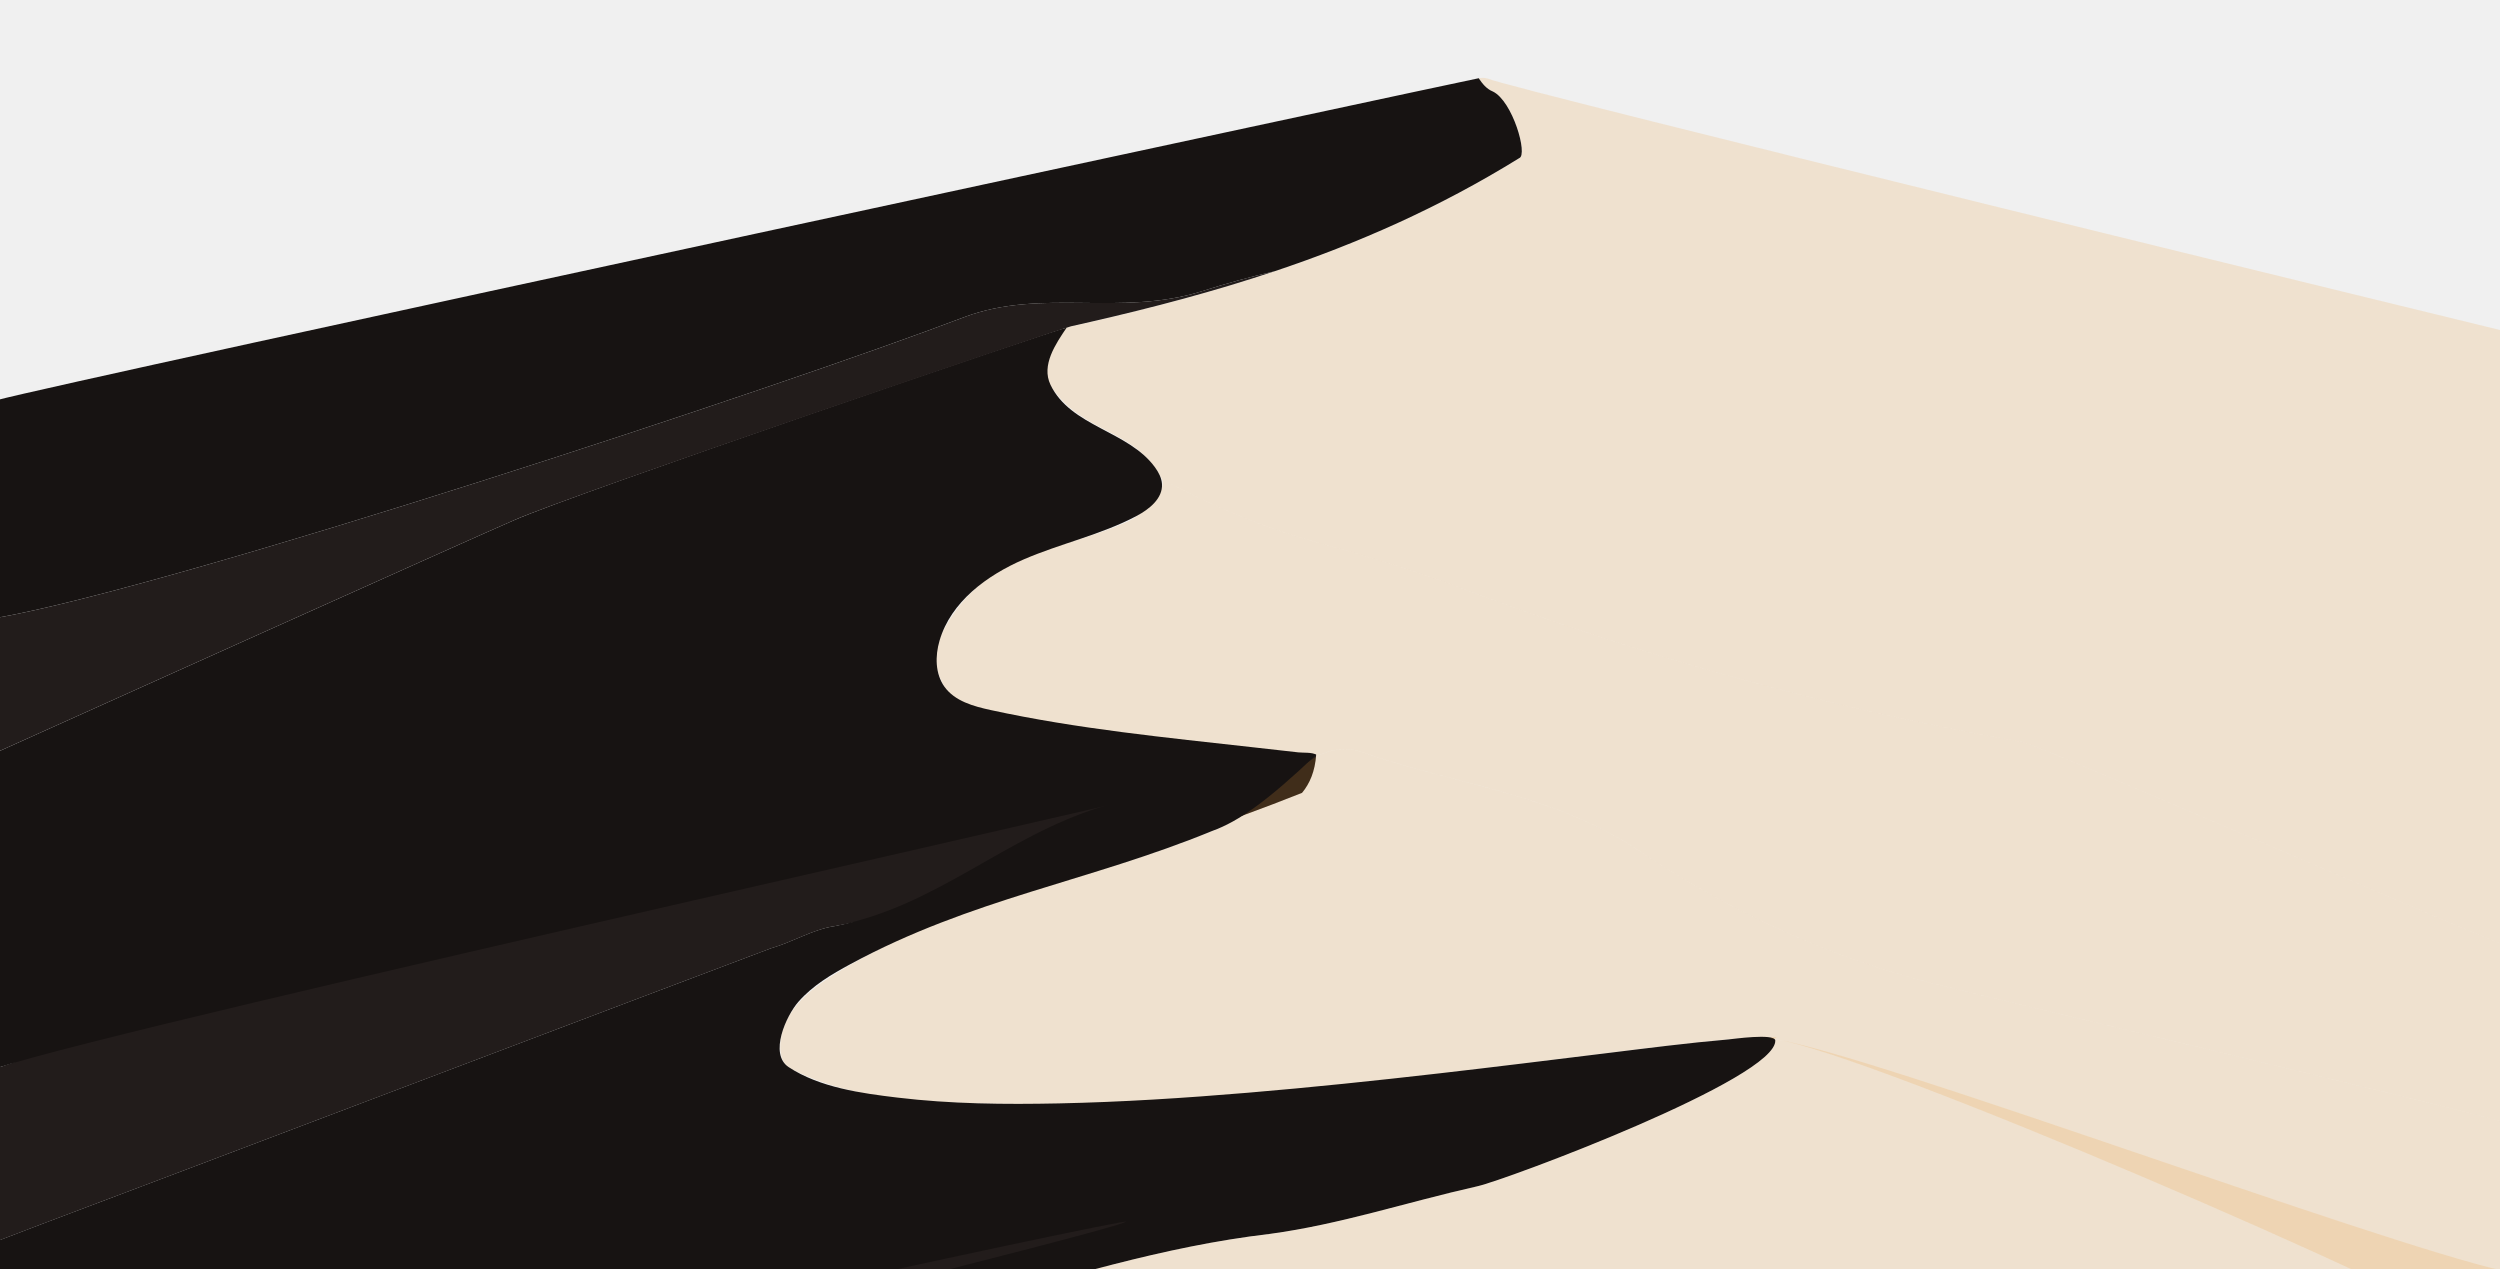
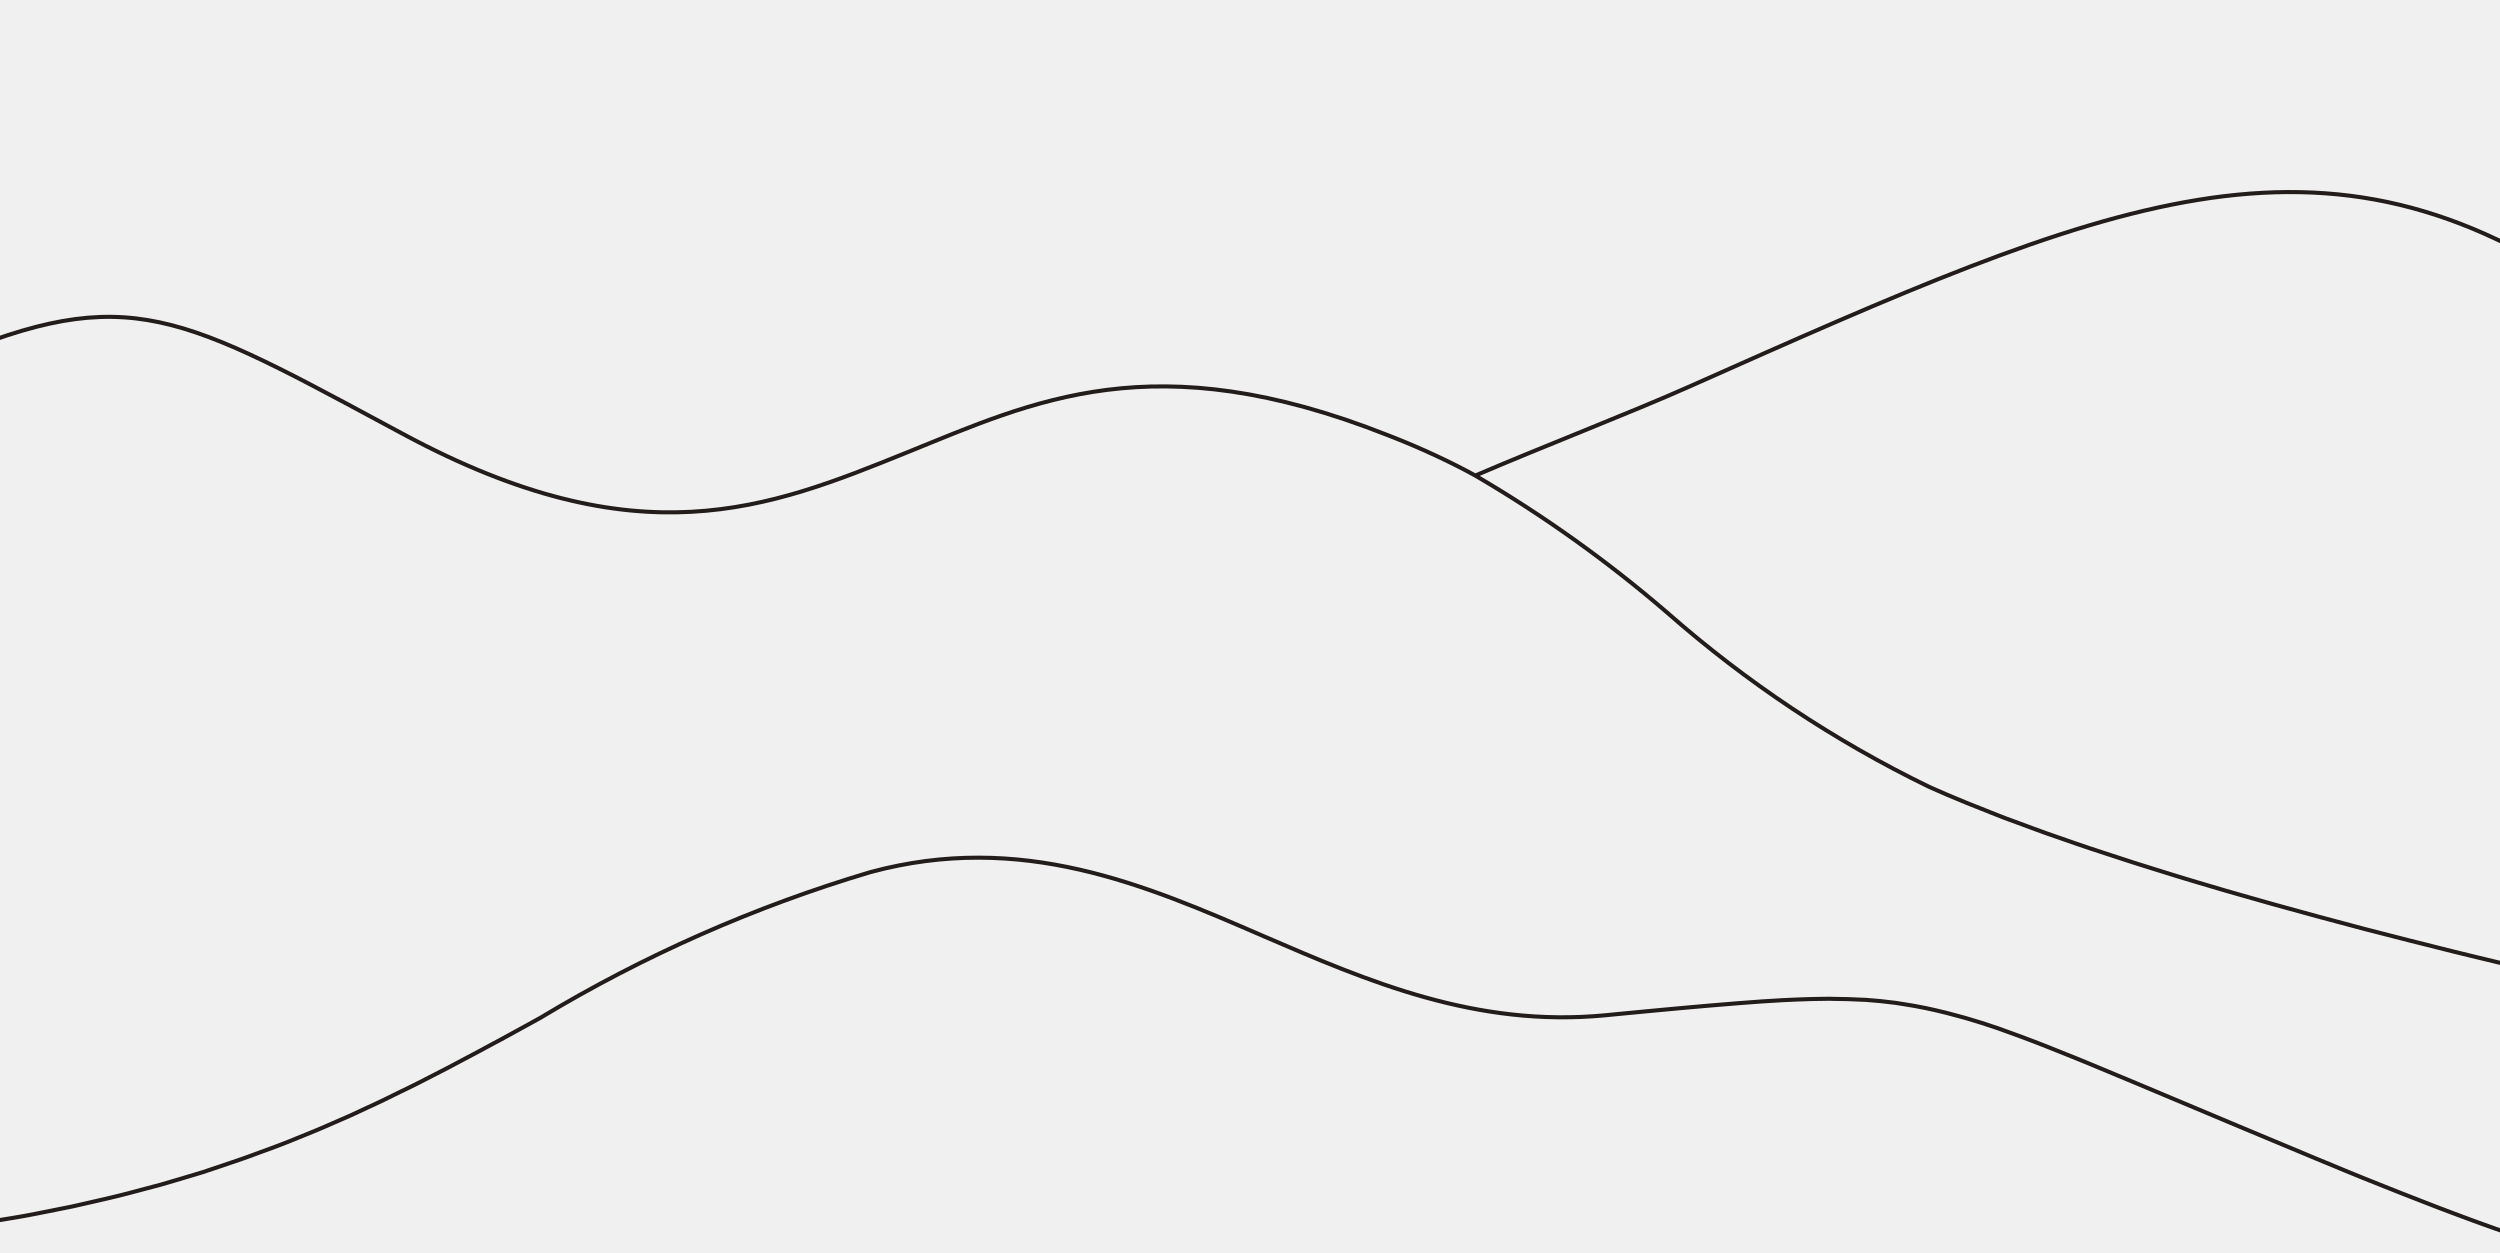
- <svg xmlns="http://www.w3.org/2000/svg" fill="none" height="311" viewBox="0 0 613 311" width="613">
-   <clipPath id="a">
-     <path d="m-1 0h615v356h-615z" />
-   </clipPath>
-   <g clip-path="url(#a)">
-     <path d="m-1 261.968v42.479c3.665-1.391 7.331-2.807 11.021-4.215 24.895-9.335 154.102-58.36 179.006-67.696 5.412-1.556 10.283-4.668 15.695-5.45 39.696-7.656 77.227-17.815 114.537-32.675 1.894-2.272 3.182-5.268 3.469-9.343-28.987-2.273-59.508 5.771-86.576-12.473-8.905 3.902-18.204 6.759-28.175 9.361-35.793 10.521-174.939 68.717-208.969 80.02z" fill="#221c1b" />
-     <g fill="#ec9117" fill-opacity=".15">
-       <path d="m403.916 209.963c-22.189-15.56-46.01-17.116-70.364-25.678-3.895-1.292-7.454-.436-10.873 1.244-11.464 7.532-16.819 15.131-25.396 18.21-30.635 12.579-63.673 17.115-92.324 34.955-3.427 2.132-6.806 4.446-9.421 7.525-2.616 3.079-4.42 7.022-4.207 11.064.066 1.276.353 2.594 1.164 3.573.665.807 1.616 1.309 2.559 1.77 12.226 5.977 26.15 7.278 39.729 7.772 50.569 1.836 101.319-5.022 151.396-11.197 11.111-1.366 22.214-2.807 33.35-3.926 3.419-.346 6.855-.717 10.291-.815 1.164-.033 4.1.642 5.092.271 2.378-.889-2.608-.247 0 0 24.124 3.713 157.588 61.473 179.088 75.303v-54.837c-11.783-3.663-127.953-30.995-140.261-34.115-24.354-6.224-47.093-16.342-69.823-31.128z" />
-       <path d="m355.2 143.04c-10.824-3.894-21.107-7.005-32.481-10.117-13.464-3.721-25.452-8.875-37.843-15.453 1.419 3.145-4.969 9.245-9.249 10.785-15.695 7.006-35.728 7.006-45.469 28.789-2.165 4.668.541 11.674 3.788 14.004 27.61 20.235 58.999 11.673 88.773 14.003-.008.165-.032.313-.049.469 3.42-1.679 6.978-2.535 10.873-1.243 24.354 8.562 48.175 10.118 70.365 25.677 22.73 14.786 45.469 24.904 69.823 31.128 12.308 3.12 128.477 30.452 140.261 34.115v-43.591c-4.584-1.095-113.398-48.786-118.064-49.659-48.716-8.561-93.644-21.009-140.737-38.907z" />
-       <path d="m364.941 19.314c-.795-.255-1.582-.28-2.361-.132.902 1.342 1.902 2.618 3.444 3.244 4.871 2.338 8.659 15.559 6.494 16.342-35.186 21.791-71.446 32.683-109.88 41.245-6.494 1.556-10.283 7.78-4.871 14.786 7.577 11.674 20.566 10.118 27.069 22.565.016.033.032.074.049.115 12.39 6.578 24.37 11.724 37.843 15.453 11.365 3.112 21.648 6.224 32.48 10.118 47.093 17.897 92.02 30.345 140.737 38.907 4.674.872 113.479 48.563 118.063 49.658v-150.458c-3.017-.708-244.188-59.513-249.058-61.843z" />
-     </g>
-     <path d="m80.729 356c28.102-12.094 59.868-14.391 65.551-15.543 11.398-2.223 21.935-.461 33.071-1.26 7.15-2.313 35.571-9.863 42.705-12.909 4.436-1.877 58.966-27.274 63.214-29.686 2.485-1.408-198.62 42.735-253.191 59.398h48.659z" fill="#221c1b" />
-     <path d="m32.079 356c54.571-16.671 246.508-57.834 244.024-56.426-4.24 2.412-139.835 35.622-146.985 37.935 20.057-1.44 84.837-11.55 105.378-17.057 26.519-7.006 50.34-14.786 76.858-17.898 17.319-2.338 33.563-7.78 50.881-11.674 7.036-1.556 73.612-26.459 73.071-35.795-.304-1.753-10.496-.304-11.538-.214-9.873.856-19.713 2.124-29.553 3.334-13.784 1.688-27.56 3.409-41.352 4.989-15.629 1.795-31.275 3.433-46.953 4.75-15.416 1.293-30.873 2.289-46.339 2.61-13.169.272-26.428.148-39.515-1.424-8.824-1.054-19.065-2.462-26.675-7.475-4.887-3.219-.599-12.629 2.411-16.045 3.518-4.001 8.11-6.71 12.718-9.196 29.848-16.152 58.458-20.236 88.773-32.683 6.396-2.297 13.588-7.401 25.437-18.68-17.319 0-38.729 8.48-52.776 12.818-23.698 7.327-40.303 24.393-65.222 29.201-5.412.782-10.283 3.894-15.695 5.45-24.895 9.336-154.103 58.36-179.006 67.696-3.69 1.416-7.355 2.824-11.021 4.215v51.56h33.079z" fill="#171312" />
-     <path d="m126.231 127.473c-7.626 3.227-119.736 53.668-127.231 57.076v77.41c34.03-11.303 314.814-73.006 323.72-76.908-.935-.626-3.289-.445-4.355-.568-3.64-.42-7.281-.815-10.914-1.227-21.582-2.42-43.255-4.519-64.509-9.146-4.24-.922-8.823-2.182-11.357-5.713-2.288-3.186-2.313-7.55-1.206-11.32 2.78-9.509 11.603-16.004 20.664-19.923 9.07-3.919 18.893-6.01 27.626-10.628 3.124-1.655 6.462-4.306 6.249-7.846-.091-1.49-.829-2.873-1.706-4.083-6.511-8.982-20.68-9.945-25.633-20.252-2.313-4.808 1.287-10.036 3.96-14.004-2.779.412-121.228 40.908-135.3 47.132z" fill="#171312" />
-     <path d="m236.661 77.674c-44.813 17.074-193.397 66.132-237.661 73.862v33.013c7.503-3.408 119.605-53.849 127.231-57.076 14.071-6.224 133.742-46.827 136.407-47.469 1.55-.346 3.1-.7 4.65-1.054 1.722-.947 3.427-1.918 5.1-2.84-1.673.922-3.37 1.893-5.1 2.84 15.391-3.523 30.446-7.492 45.223-12.439-5.945 1.342-11.833 2.98-17.934 4.931-20.024 6.224-38.974-.782-57.916 6.224z" fill="#221c1b" />
-     <path d="m366.024 22.426c-1.542-.634-2.542-1.902-3.444-3.244-3.944.725-347.27 74.504-363.58 78.991v53.363c44.264-7.73 192.848-56.788 237.661-73.862 18.942-7.006 37.892 0 57.916-6.224 6.101-1.951 11.989-3.589 17.934-4.931 20.467-6.858 40.409-15.609 60.015-27.752 2.165-.782-1.623-14.004-6.494-16.342z" fill="#171312" />
-     <path d="m614 356v-44.341c-31.955-7.22-154.963-53.207-179.088-56.919 2.378-.89-2.607-.247 0 0 .238.098.369.214.394.354.541 9.335-66.035 34.239-73.07 35.795-17.319 3.894-33.563 9.335-50.881 11.673-26.519 3.112-50.34 10.892-76.859 17.898-31.939 8.562-56.277 13.773-88.207 19.997-5.675 1.152-37.45 3.449-65.551 15.543h533.27z" fill="#ec9117" fill-opacity=".15" />
+ <svg xmlns="http://www.w3.org/2000/svg" width="613" height="307" viewBox="0 0 613 307" fill="none">
+   <g clip-path="url(#clip0_38_110)">
+     <path d="M637.195 73.485C569.488 25.663 517.297 48.91 413.974 94.9C400.18 101.044 377.522 109.816 361.749 116.61M361.749 116.61C355.782 113.302 348.356 109.893 342.005 107.382L340.259 106.698C282.895 84.013 253.579 98.326 222.24 110.998C188.484 124.644 156.581 137.523 98.894 106.449L94.758 104.234C41.293 75.405 29.654 69.143 -18.108 89.967M361.749 116.61C378.408 126.358 394.152 137.611 408.773 150.194C428.18 167.267 449.772 181.652 473.018 192.935C475.883 194.235 478.896 195.505 481.998 196.775C482.825 197.13 483.74 197.454 484.597 197.809C486.901 198.725 489.205 199.67 491.597 200.585C492.661 200.999 493.813 201.383 494.906 201.797C497.151 202.624 499.395 203.48 501.729 204.307C502.969 204.75 504.24 205.164 505.48 205.607C507.755 206.404 509.999 207.202 512.333 207.97C513.573 208.383 514.844 208.797 516.114 209.211C518.477 209.979 520.84 210.776 523.262 211.544C524.591 211.958 525.95 212.371 527.309 212.814C529.672 213.553 532.035 214.291 534.427 215.029C535.845 215.443 537.263 215.857 538.651 216.3C541.014 217.009 543.377 217.717 545.74 218.397C547.188 218.81 548.635 219.224 550.082 219.637C552.445 220.317 554.779 220.996 557.142 221.646C558.619 222.059 560.066 222.443 561.543 222.857C563.847 223.507 566.151 224.127 568.425 224.747C569.991 225.161 571.527 225.574 573.063 225.988C575.248 226.579 577.434 227.169 579.591 227.731C581.097 228.115 582.574 228.499 584.08 228.883C586.266 229.444 588.481 230.005 590.638 230.566C592.085 230.921 593.473 231.275 594.891 231.63C597.018 232.161 599.145 232.693 601.212 233.225C602.689 233.579 604.107 233.934 605.554 234.288C607.504 234.761 609.424 235.233 611.314 235.676C612.909 236.06 614.445 236.415 615.981 236.799C617.635 237.183 619.289 237.596 620.884 237.951C622.509 238.335 624.075 238.689 625.64 239.073C627.087 239.398 628.535 239.753 629.894 240.048C631.429 240.402 632.906 240.727 634.383 241.082C635.269 241.288 636.244 241.495 637.13 241.702M637.13 309.373L635.772 308.989C635.181 308.812 634.59 308.635 633.999 308.457C632.759 308.103 631.518 307.719 630.307 307.335C629.687 307.128 629.037 306.951 628.417 306.744C627.265 306.39 626.113 306.035 624.961 305.651C624.281 305.444 623.602 305.208 622.893 305.001C621.8 304.647 620.707 304.293 619.644 303.938C618.935 303.702 618.196 303.466 617.458 303.2C616.424 302.845 615.42 302.491 614.386 302.136C613.559 301.841 612.732 301.575 611.905 301.28C610.989 300.955 610.044 300.63 609.099 300.275C608.183 299.951 607.268 299.626 606.322 299.271C605.407 298.946 604.491 298.592 603.546 298.237L600.71 297.174C599.765 296.82 598.79 296.436 597.815 296.081C596.811 295.697 595.807 295.313 594.773 294.9C593.857 294.545 592.912 294.161 591.967 293.807C590.845 293.364 589.722 292.921 588.57 292.478C587.655 292.123 586.68 291.739 585.735 291.355C584.523 290.883 583.312 290.38 582.042 289.878C581.127 289.524 580.181 289.11 579.236 288.756C577.878 288.195 576.519 287.663 575.101 287.072C574.097 286.659 573.063 286.245 572.059 285.802C570.611 285.211 569.193 284.62 567.687 284L565.294 282.996C555.754 279.038 545.002 274.519 532.419 269.231L523.705 265.569C519.629 263.856 515.908 262.32 512.363 260.843C511.299 260.4 510.295 259.986 509.261 259.573C506.721 258.539 504.269 257.564 501.965 256.648C500.932 256.235 499.868 255.821 498.864 255.437C496.412 254.492 494.079 253.635 491.834 252.838C491.214 252.631 490.564 252.365 489.973 252.159C487.226 251.213 484.597 250.386 482.057 249.648C481.407 249.471 480.757 249.293 480.107 249.116C478.217 248.584 476.356 248.112 474.525 247.698C473.727 247.521 472.9 247.344 472.102 247.167C470.36 246.812 468.587 246.487 466.815 246.221C466.136 246.103 465.427 245.985 464.747 245.896C462.325 245.572 459.903 245.335 457.393 245.158C457.097 245.128 456.743 245.129 456.447 245.129C454.202 245.01 451.899 244.922 449.506 244.922C449.211 244.922 448.915 244.892 448.62 244.892C447.379 244.892 446.109 244.922 444.809 244.951C444.425 244.951 444.071 244.951 443.687 244.981C441.56 245.04 439.315 245.129 437.011 245.247C436.214 245.276 435.387 245.335 434.589 245.394C432.906 245.483 431.192 245.601 429.391 245.749C428.475 245.808 427.559 245.867 426.585 245.956C424.192 246.133 421.681 246.34 419.052 246.576C417.664 246.694 416.158 246.842 414.681 246.96C413.086 247.108 411.491 247.255 409.807 247.403C407.976 247.58 406.056 247.757 404.106 247.935C401.33 248.2 398.465 248.496 395.452 248.762L393.68 248.939C361.838 252.011 335.372 240.579 309.79 229.533C280.695 216.92 250.449 203.835 213.409 213.848C185.023 222.296 157.789 234.318 132.416 249.619C129.964 250.977 127.483 252.336 125.002 253.695C123.496 254.522 121.989 255.349 120.453 256.147C119.508 256.649 118.563 257.18 117.618 257.683C116.17 258.45 114.723 259.218 113.276 259.986C112.183 260.577 111.09 261.138 109.997 261.729C108.697 262.409 107.398 263.058 106.098 263.738C104.798 264.388 103.528 265.067 102.228 265.717C100.899 266.396 99.54 267.046 98.182 267.696C96.882 268.346 95.582 268.966 94.283 269.616C92.895 270.295 91.477 270.945 90.059 271.595C88.73 272.215 87.401 272.835 86.071 273.456C84.624 274.106 83.147 274.726 81.67 275.376C80.311 275.966 78.953 276.587 77.564 277.148C76.058 277.798 74.493 278.389 72.927 279.038C71.539 279.6 70.15 280.19 68.703 280.722C67.108 281.342 65.454 281.933 63.829 282.524C62.382 283.056 60.935 283.617 59.458 284.119C57.804 284.71 56.12 285.241 54.437 285.832C52.901 286.364 51.364 286.866 49.77 287.398C48.056 287.929 46.314 288.461 44.571 288.963C42.946 289.465 41.322 289.938 39.667 290.41C37.866 290.913 35.975 291.415 34.114 291.887C32.431 292.33 30.747 292.803 29.004 293.217C27.114 293.689 25.135 294.132 23.215 294.575C21.413 294.989 19.641 295.402 17.78 295.816C15.801 296.229 13.763 296.613 11.725 297.027C9.805 297.411 7.914 297.795 5.965 298.149C3.868 298.533 1.711 298.858 -0.415 299.213C-2.424 299.538 -4.432 299.892 -6.5 300.188C-8.686 300.512 -10.931 300.808 -13.176 301.074C-14.8 301.28 -16.454 301.517 -18.108 301.694" stroke="#221C1B" stroke-linecap="round" />
  </g>
+   <defs>
+     <clipPath id="clip0_38_110">
+       <rect width="615" height="356" fill="white" transform="translate(-1)" />
+     </clipPath>
+   </defs>
</svg>
